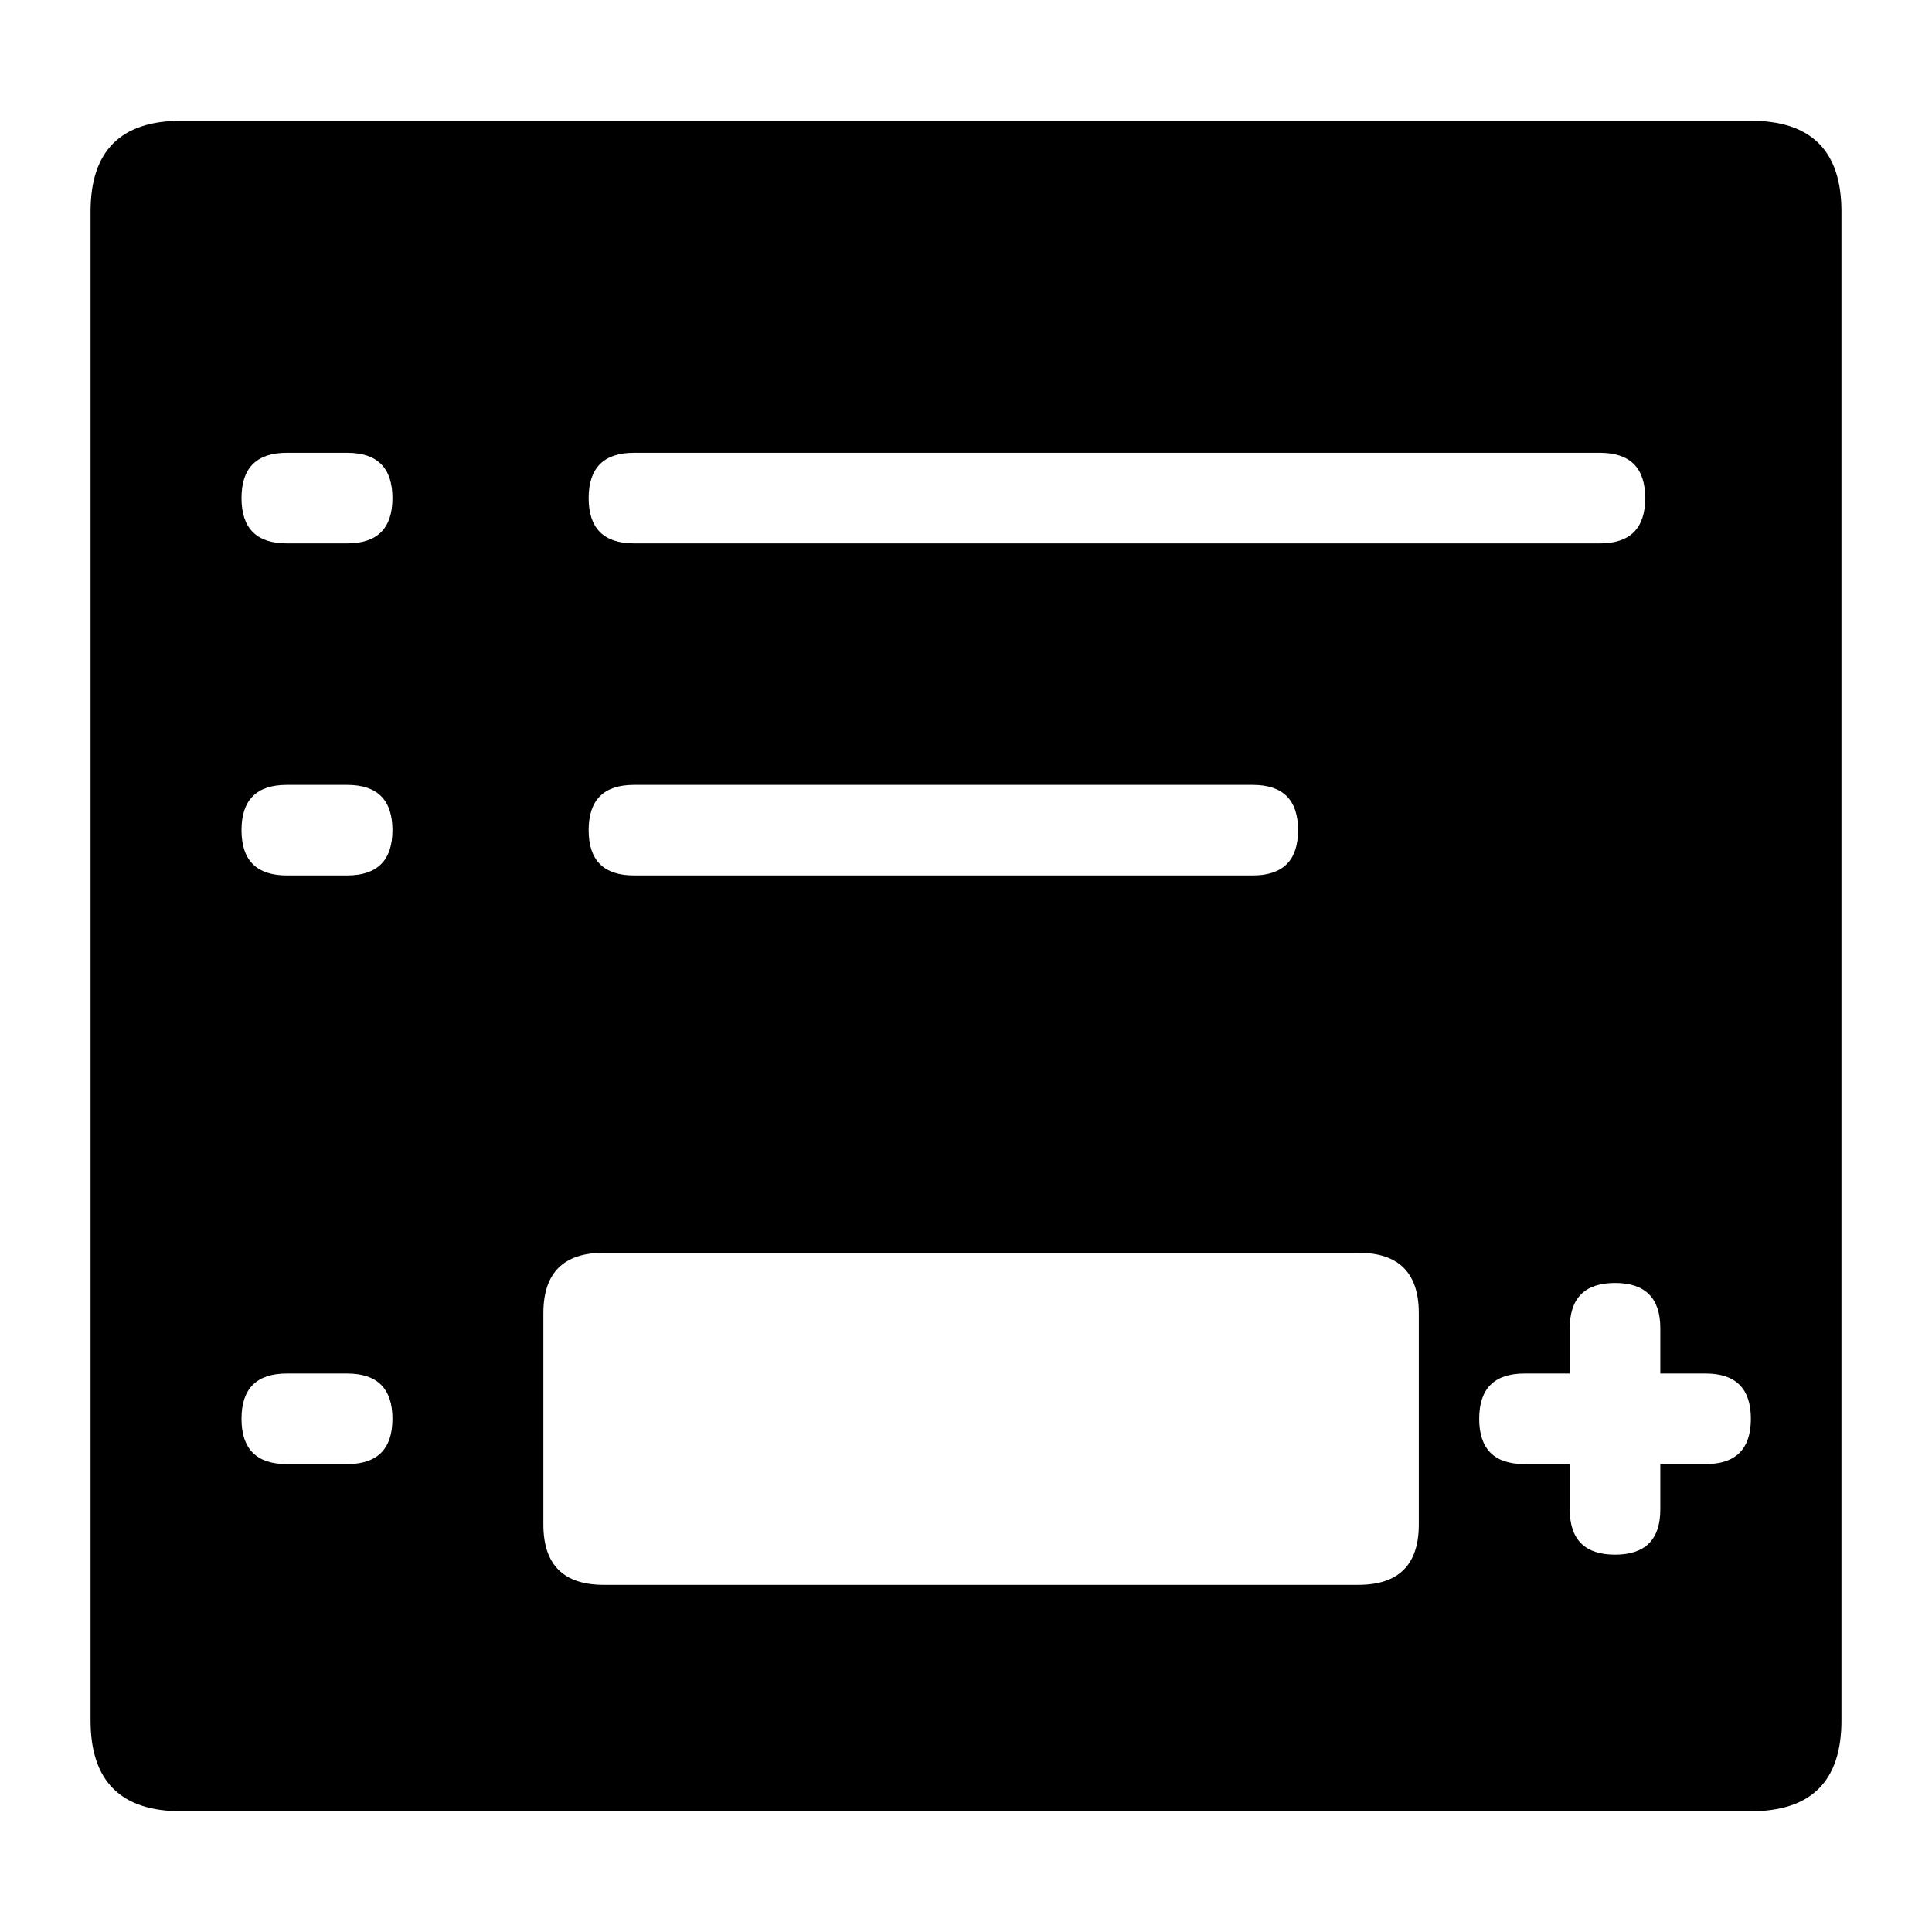
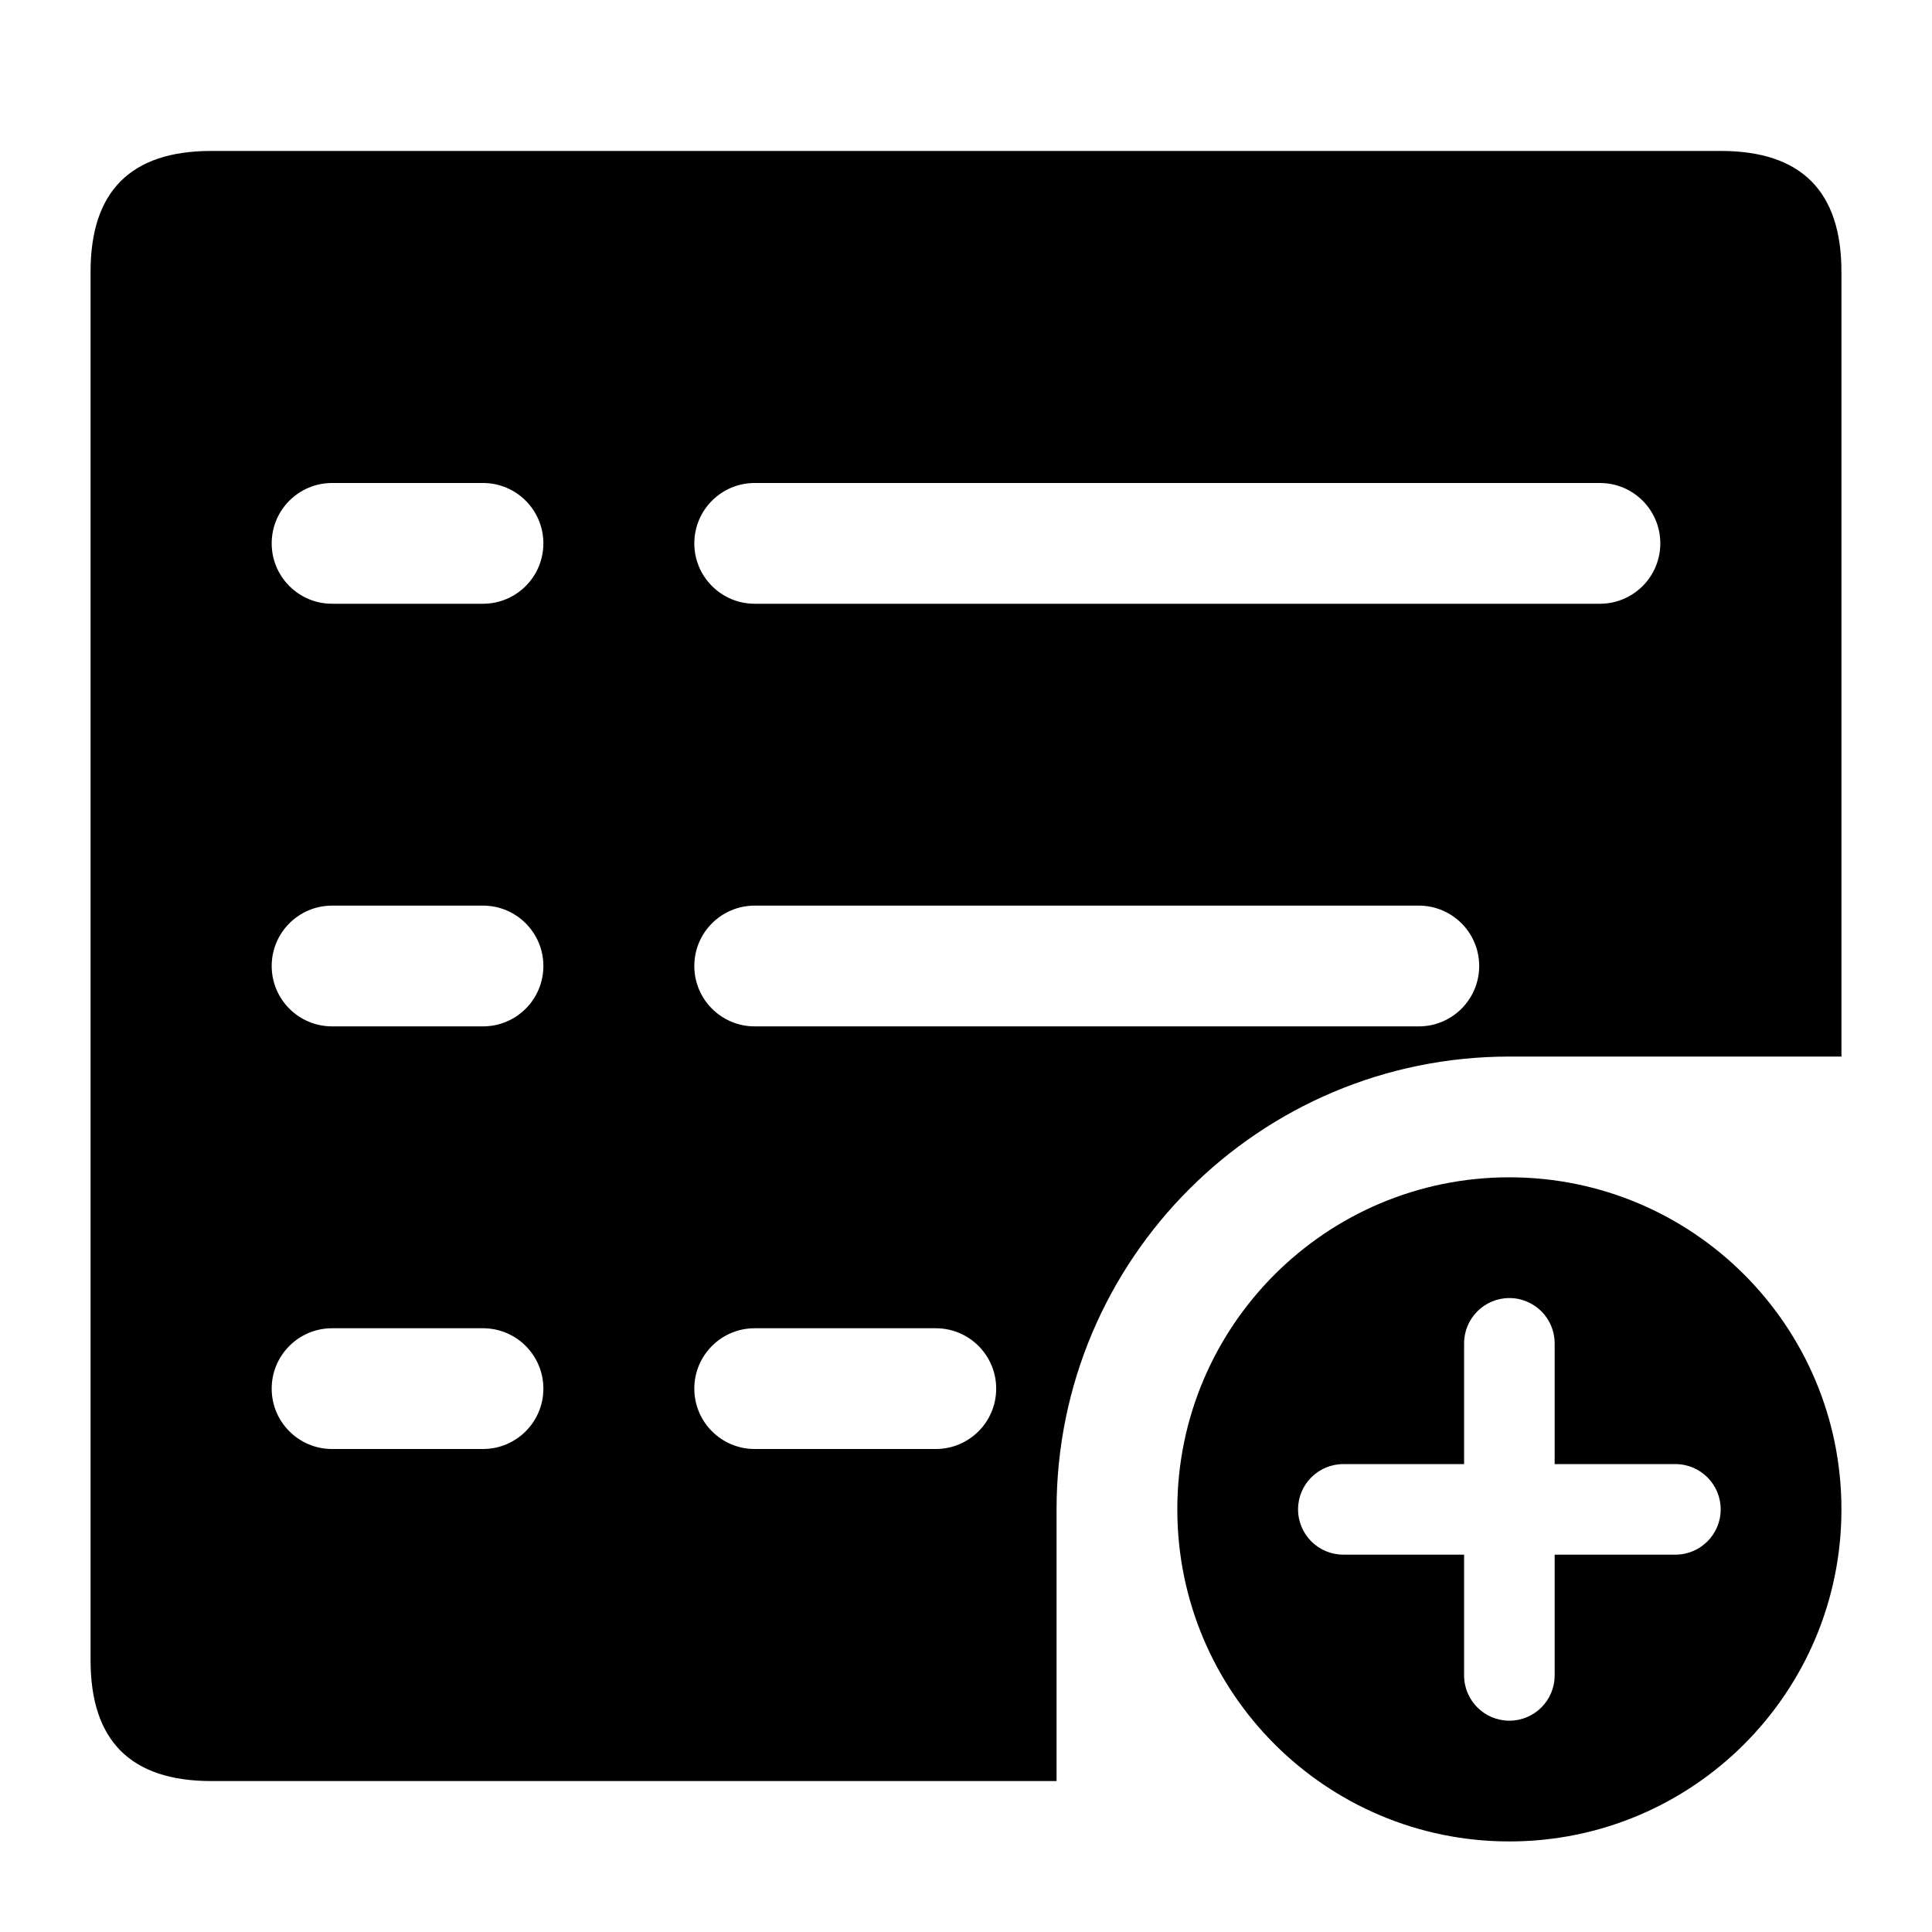
<svg xmlns="http://www.w3.org/2000/svg" width="512" height="512" viewBox="0 0 512 512" class="solidIcon">
-   <path fill-rule="evenodd" d="M48 32H464Q488 32 488 56V456Q488 480 464 480H48Q24 480 24 456V56Q24 32 48 32ZM76 120Q64 120 64 132Q64 144 76 144H92Q104 144 104 132Q104 120 92 120ZM168 120Q156 120 156 132Q156 144 168 144H424Q436 144 436 132Q436 120 424 120ZM76 208Q64 208 64 220Q64 232 76 232H92Q104 232 104 220Q104 208 92 208ZM168 208Q156 208 156 220Q156 232 168 232H332Q344 232 344 220Q344 208 332 208ZM76 364Q64 364 64 376Q64 388 76 388H92Q104 388 104 376Q104 364 92 364ZM160 332Q144 332 144 348V404Q144 420 160 420H360Q376 420 376 404V348Q376 332 360 332ZM428 340Q416 340 416 352V364H404Q392 364 392 376Q392 388 404 388H416V400Q416 412 428 412Q440 412 440 400V388H452Q464 388 464 376Q464 364 452 364H440V352Q440 340 428 340Z" />
+   <path fill-rule="evenodd" d="M56 40H456Q488 40 488 72V280H400A120 120 0 0 0 280 400V472H56Q24 472 24 440V72Q24 40 56 40ZM88 128A16 16 0 0 0 88 160H128A16 16 0 0 0 128 128ZM200 128A16 16 0 0 0 200 160H424A16 16 0 0 0 424 128ZM88 240A16 16 0 0 0 88 272H128A16 16 0 0 0 128 240ZM200 240A16 16 0 0 0 200 272H376A16 16 0 0 0 376 240ZM88 352A16 16 0 0 0 88 384H128A16 16 0 0 0 128 352ZM200 352A16 16 0 0 0 200 384H248A16 16 0 0 0 248 352Z" />
+   <path fill-rule="evenodd" d="M312 400A88 88 0 1 0 488 400A88 88 0 1 0 312 400ZM388 356A12 12 0 0 1 412 356V388H444A12 12 0 0 1 444 412H412V444A12 12 0 0 1 388 444V412H356A12 12 0 0 1 356 388H388Z" />
</svg>
